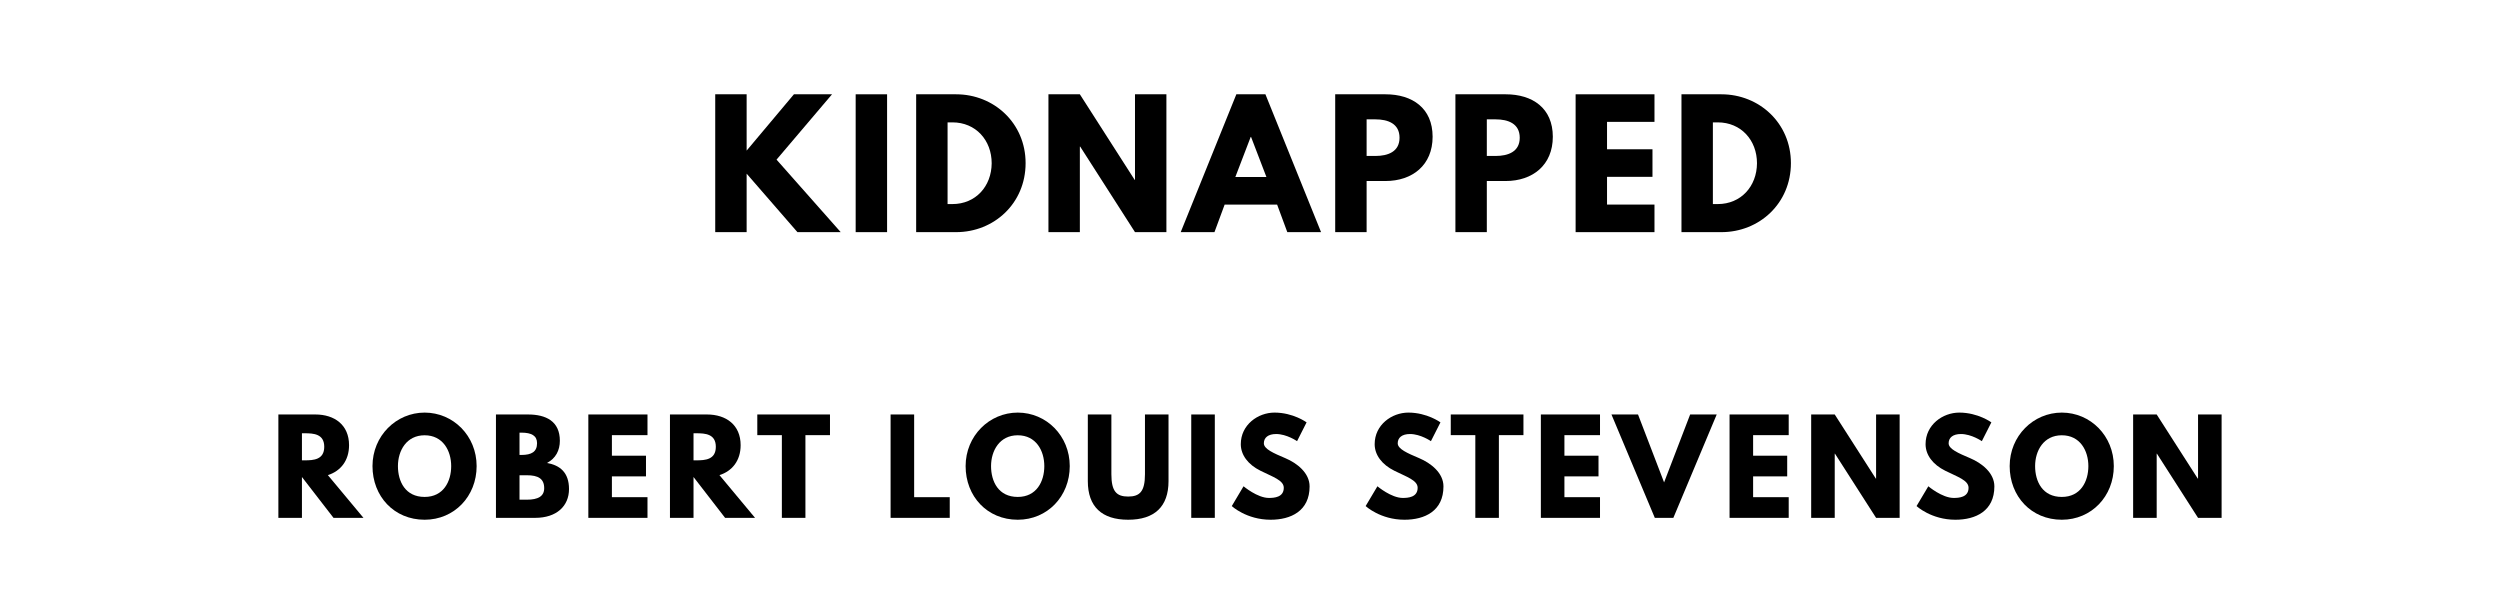
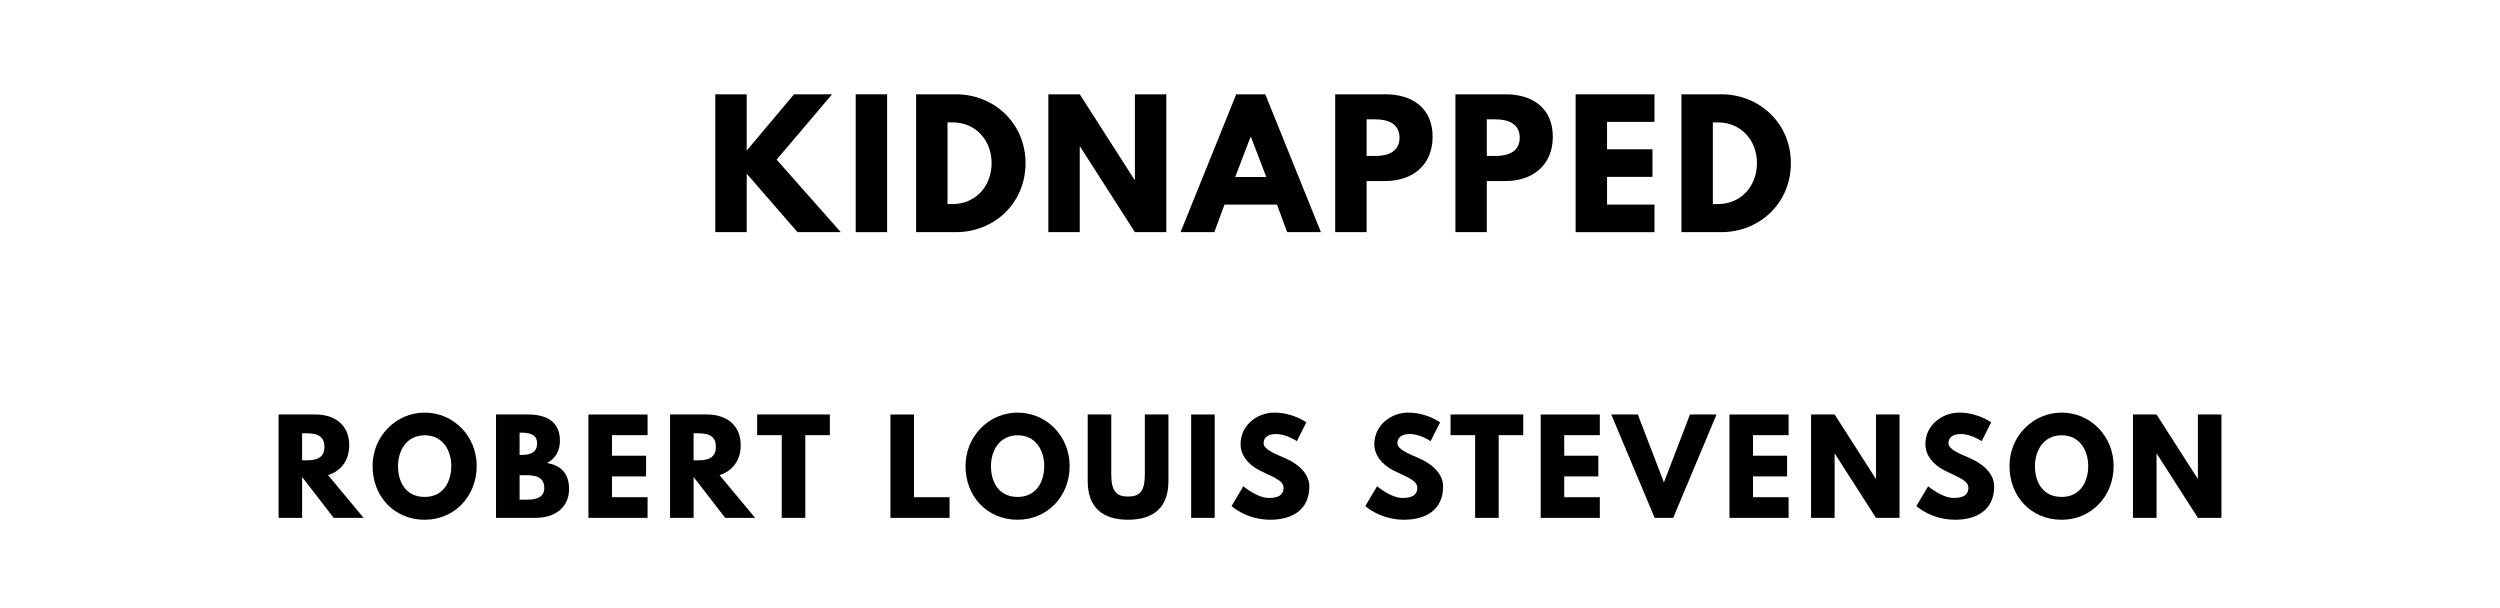
<svg xmlns="http://www.w3.org/2000/svg" version="1.1" viewBox="0 0 1400 340">
  <g aria-label="KIDNAPPED">
-     <path d="M 470.795,130 434.865,89.392 465.93,52.807 H 444.596 L 418.117,84.339 V 52.807 H 400.526 V 130 h 17.591 V 97.251 L 446.561,130 Z" />
-     <path d="M 496.765,52.807 H 479.174 V 130 h 17.591 z" />
-     <path d="M 513.048,52.807 V 130 h 22.363 c 21.24,0 38.924,-16.094 38.924,-38.643 0,-22.456 -17.778,-38.55 -38.924,-38.55 z M 530.639,114.281 V 68.526 h 2.713 c 13.099,0 21.988,10.012 21.988,22.924 -0.094,12.912 -8.982,22.83 -21.988,22.83 z" />
-     <path d="m 604.718,82.094 h 0.187 L 635.595,130 h 17.591 V 52.807 h -17.591 v 47.906 h -0.187 L 604.718,52.807 H 587.127 V 130 h 17.591 z" />
-     <path d="m 708.634,52.807 h -16.281 L 661.196,130 h 18.901 l 5.708,-15.439 H 715.184 L 720.892,130 h 18.901 z m 0.561,46.316 h -17.404 l 8.608,-22.456 h 0.187 z" />
-     <path d="M 747.712,52.807 V 130 h 17.591 v -28.632 h 10.573 c 15.064,0 26.386,-8.889 26.386,-24.795 0,-16 -11.322,-23.766 -26.386,-23.766 z m 17.591,34.526 V 66.842 h 4.959 c 6.924,0 13.474,2.339 13.474,10.292 0,7.86 -6.55,10.199 -13.474,10.199 z" />
-     <path d="M 815.029,52.807 V 130 h 17.591 v -28.632 h 10.573 c 15.064,0 26.386,-8.889 26.386,-24.795 0,-16 -11.322,-23.766 -26.386,-23.766 z m 17.591,34.526 V 66.842 h 4.959 c 6.924,0 13.474,2.339 13.474,10.292 0,7.86 -6.55,10.199 -13.474,10.199 z" />
-     <path d="M 926.51,52.807 H 882.346 V 130 h 44.164 v -15.439 h -26.573 V 99.029 h 25.45 V 83.591 h -25.45 V 68.246 h 26.573 z" />
-     <path d="M 941.623,52.807 V 130 h 22.363 c 21.24,0 38.924,-16.094 38.924,-38.643 0,-22.456 -17.778,-38.55 -38.924,-38.55 z M 959.213,114.281 V 68.526 h 2.713 c 13.099,0 21.988,10.012 21.988,22.924 -0.094,12.912 -8.982,22.83 -21.988,22.83 z" />
+     <path d="M470.83,130.00l-24.23,0.00l-28.44-32.75l0.00,32.75l-17.59,0.00l0.00-77.19l17.59,0.00l0.00,31.53l26.48-31.53l21.33,0.00l-31.06,36.58z" />
+     <path d="M496.79,52.81l0.00,77.19l-17.59,0.00l0.00-77.19l17.59,0.00z" />
+     <path d="M513.02,52.81l22.36,0.00c21.15,0.00,38.92,16.09,38.92,38.55c0.00,22.55-17.68,38.64-38.92,38.64l-22.36,0.00l0.00-77.19z  M530.61,114.28l2.71,0.00c13.01,0.00,21.89-9.92,21.99-22.83c0.00-12.91-8.89-22.92-21.99-22.92l-2.71,0.00l0.00,45.75z" />
+     <path d="M604.66,82.09l0.00,47.91l-17.59,0.00l0.00-77.19l17.59,0.00l30.69,47.91l0.19,0.00l0.00-47.91l17.59,0.00l0.00,77.19l-17.59,0.00l-30.69-47.91l-0.19,0.00z" />
+     <path d="M708.56,52.81l31.16,77.19l-18.90,0.00l-5.71-15.44l-29.38,0.00l-5.71,15.44l-18.90,0.00l31.16-77.19l16.28,0.00z  M709.12,99.12l-8.61-22.46l-0.19,0.00l-8.61,22.46l17.40,0.00z" />
+     <path d="M747.71,52.81l28.16,0.00c15.06,0.00,26.39,7.77,26.39,23.77c0.00,15.91-11.32,24.80-26.39,24.80l-10.57,0.00l0.00,28.63l-17.59,0.00l0.00-77.19z  M765.30,87.33l4.96,0.00c6.92,0.00,13.47-2.34,13.47-10.20c0.00-7.95-6.55-10.29-13.47-10.29l-4.96,0.00l0.00,20.49z" />
+     <path d="M815.03,52.81l28.16,0.00c15.06,0.00,26.39,7.77,26.39,23.77c0.00,15.91-11.32,24.80-26.39,24.80l-10.57,0.00l0.00,28.63l-17.59,0.00l0.00-77.19z  M832.62,87.33l4.96,0.00c6.92,0.00,13.47-2.34,13.47-10.20c0.00-7.95-6.55-10.29-13.47-10.29l-4.96,0.00l0.00,20.49z" />
+     <path d="M926.51,52.81l0.00,15.44l-26.57,0.00l0.00,15.35l25.45,0.00l0.00,15.44l-25.45,0.00l0.00,15.53l26.57,0.00l0.00,15.44l-44.16,0.00l0.00-77.19l44.16,0.00z" />
+     <path d="M941.61,52.81l22.36,0.00c21.15,0.00,38.92,16.09,38.92,38.55c0.00,22.55-17.68,38.64-38.92,38.64l-22.36,0.00l0.00-77.19z  M959.20,114.28l2.71,0.00c13.01,0.00,21.89-9.92,21.99-22.83c0.00-12.91-8.89-22.92-21.99-22.92l-2.71,0.00l0.00,45.75z" />
  </g>
  <g aria-label="ROBERT LOUIS STEVENSON">
-     <path d="M 155.891,232.105 V 290 h 13.193 V 267.123 L 186.768,290 h 16.772 L 183.61,266.07 c 7.088,-2.246 11.86,-8.07 11.86,-16.772 0,-11.368 -8.14,-17.193 -18.877,-17.193 z m 13.193,25.684 v -15.158 h 1.544 c 4.982,0 10.947,0.351 10.947,7.579 0,7.228 -5.965,7.579 -10.947,7.579 z" />
-     <path d="m 208.596,261.018 c 0,16.912 12.07,30.035 29.193,30.035 16.632,0 29.123,-13.123 29.123,-30.035 0,-16.912 -13.053,-29.965 -29.123,-29.965 -15.93,0 -29.193,13.053 -29.193,29.965 z m 14.246,0 c 0,-8.632 4.772,-17.263 14.947,-17.263 10.246,0 14.877,8.632 14.877,17.263 0,8.632 -4.351,17.263 -14.877,17.263 -10.807,0 -14.947,-8.632 -14.947,-17.263 z" />
-     <path d="M 277.733,232.105 V 290 h 21.965 c 12,0 18.947,-6.596 18.947,-16.14 0,-9.333 -5.123,-13.333 -12.351,-14.596 4.912,-2.526 7.228,-7.088 7.228,-12.421 0,-11.018 -7.86,-14.737 -17.825,-14.737 z m 13.193,22.667 V 242.281 h 1.053 c 5.754,0 8.772,1.754 8.772,5.895 0,4.842 -3.088,6.596 -8.772,6.596 z m 0,25.053 v -13.684 h 4.14 c 6.246,0 9.684,1.895 9.684,7.228 0,4.561 -3.439,6.456 -9.684,6.456 z" />
-     <path d="M 362.594,232.105 H 329.471 V 290 h 33.123 v -11.579 h -19.93 v -11.649 h 19.088 v -11.579 h -19.088 v -11.509 h 19.93 z" />
-     <path d="M 375.178,232.105 V 290 h 13.193 V 267.123 L 406.055,290 h 16.772 l -19.93,-23.93 c 7.088,-2.246 11.86,-8.07 11.86,-16.772 0,-11.368 -8.14,-17.193 -18.877,-17.193 z m 13.193,25.684 v -15.158 h 1.544 c 4.982,0 10.947,0.351 10.947,7.579 0,7.228 -5.965,7.579 -10.947,7.579 z" />
-     <path d="m 424.089,243.684 h 13.754 V 290 h 13.193 v -46.316 h 13.754 v -11.579 h -40.702 z" />
-     <path d="M 511.924,232.105 H 498.731 V 290 h 33.123 v -11.579 h -19.93 z" />
-     <path d="m 540.745,261.018 c 0,16.912 12.07,30.035 29.193,30.035 16.632,0 29.123,-13.123 29.123,-30.035 0,-16.912 -13.053,-29.965 -29.123,-29.965 -15.93,0 -29.193,13.053 -29.193,29.965 z m 14.246,0 c 0,-8.632 4.772,-17.263 14.947,-17.263 10.246,0 14.877,8.632 14.877,17.263 0,8.632 -4.351,17.263 -14.877,17.263 -10.807,0 -14.947,-8.632 -14.947,-17.263 z" />
-     <path d="m 654.373,232.105 h -13.193 v 33.474 c 0,9.684 -2.947,12.491 -9.404,12.491 -6.456,0 -9.404,-2.807 -9.404,-12.491 v -33.474 h -13.193 v 37.333 c 0,14.316 7.86,21.614 22.596,21.614 14.737,0 22.596,-7.298 22.596,-21.614 z" />
-     <path d="M 680.295,232.105 H 667.103 V 290 h 13.193 z" />
-     <path d="m 713.721,231.053 c -9.333,0 -18.877,6.877 -18.877,17.684 0,6.035 4.07,11.439 11.018,14.877 6.877,3.439 13.053,5.333 13.053,9.544 0,5.404 -5.474,5.684 -8.351,5.684 -6.456,0 -14.175,-6.526 -14.175,-6.526 l -6.596,11.088 c 0,0 8.211,7.649 21.754,7.649 11.298,0 21.825,-4.842 21.825,-18.667 0,-7.579 -7.088,-13.053 -13.544,-15.789 -6.596,-2.807 -12.07,-5.123 -12.07,-8.351 0,-3.158 2.386,-5.193 6.877,-5.193 5.965,0 11.719,4 11.719,4 l 5.333,-10.526 c 0,0 -7.439,-5.474 -17.965,-5.474 z" />
-     <path d="m 788.688,231.053 c -9.333,0 -18.877,6.877 -18.877,17.684 0,6.035 4.07,11.439 11.018,14.877 6.877,3.439 13.053,5.333 13.053,9.544 0,5.404 -5.474,5.684 -8.351,5.684 -6.456,0 -14.175,-6.526 -14.175,-6.526 l -6.596,11.088 c 0,0 8.211,7.649 21.754,7.649 11.298,0 21.825,-4.842 21.825,-18.667 0,-7.579 -7.088,-13.053 -13.544,-15.789 -6.596,-2.807 -12.07,-5.123 -12.07,-8.351 0,-3.158 2.386,-5.193 6.877,-5.193 5.965,0 11.719,4 11.719,4 l 5.333,-10.526 c 0,0 -7.439,-5.474 -17.965,-5.474 z" />
-     <path d="m 812.428,243.684 h 13.754 V 290 h 13.193 v -46.316 h 13.754 v -11.579 h -40.702 z" />
-     <path d="m 896.004,232.105 h -33.123 V 290 h 33.123 V 278.421 H 876.074 v -11.649 h 19.088 V 255.193 H 876.074 v -11.509 h 19.93 z" />
-     <path d="m 926.694,290 h 10.386 l 24.281,-57.895 h -14.877 l -14.596,38.035 -14.596,-38.035 h -14.877 z" />
-     <path d="M 1001.673,232.105 H 968.55 V 290 h 33.123 v -11.579 h -19.93 v -11.649 h 19.088 v -11.579 h -19.088 v -11.509 h 19.93 z" />
-     <path d="m 1027.45,254.07 h 0.14 L 1050.608,290 h 13.193 v -57.895 h -13.193 v 35.93 h -0.14 l -23.017,-35.93 h -13.193 V 290 h 13.193 z" />
-     <path d="m 1097.197,231.053 c -9.333,0 -18.877,6.877 -18.877,17.684 0,6.035 4.07,11.439 11.018,14.877 6.877,3.439 13.053,5.333 13.053,9.544 0,5.404 -5.474,5.684 -8.351,5.684 -6.456,0 -14.175,-6.526 -14.175,-6.526 l -6.596,11.088 c 0,0 8.21,7.649 21.754,7.649 11.298,0 21.825,-4.842 21.825,-18.667 0,-7.579 -7.088,-13.053 -13.544,-15.789 -6.596,-2.807 -12.07,-5.123 -12.07,-8.351 0,-3.158 2.386,-5.193 6.877,-5.193 5.965,0 11.719,4 11.719,4 l 5.333,-10.526 c 0,0 -7.439,-5.474 -17.965,-5.474 z" />
-     <path d="m 1125.416,261.018 c 0,16.912 12.07,30.035 29.193,30.035 16.632,0 29.123,-13.123 29.123,-30.035 0,-16.912 -13.053,-29.965 -29.123,-29.965 -15.93,0 -29.193,13.053 -29.193,29.965 z m 14.246,0 c 0,-8.632 4.772,-17.263 14.947,-17.263 10.246,0 14.877,8.632 14.877,17.263 0,8.632 -4.351,17.263 -14.877,17.263 -10.807,0 -14.947,-8.632 -14.947,-17.263 z" />
-     <path d="m 1207.746,254.07 h 0.14 L 1230.904,290 h 13.193 v -57.895 h -13.193 v 35.93 h -0.14 l -23.018,-35.93 h -13.193 V 290 h 13.193 z" />
+     <path d="M155.99,232.11l20.70,0.00c10.74,0.00,18.88,5.82,18.88,17.19c0.00,8.70-4.77,14.53-11.86,16.77l19.93,23.93l-16.77,0.00l-17.68-22.88l0.00,22.88l-13.19,0.00l0.00-57.89z  M169.18,257.79l1.54,0.00c4.98,0.00,10.95-0.35,10.95-7.58s-5.96-7.58-10.95-7.58l-1.54,0.00l0.00,15.16z" />
+     <path d="M208.64,261.02c0.00-16.91,13.26-29.96,29.19-29.96c16.07,0.00,29.12,13.05,29.12,29.96s-12.49,30.04-29.12,30.04c-17.12,0.00-29.19-13.12-29.19-30.04z  M222.89,261.02c0.00,8.63,4.14,17.26,14.95,17.26c10.53,0.00,14.88-8.63,14.88-17.26s-4.63-17.26-14.88-17.26c-10.18,0.00-14.95,8.63-14.95,17.26z" />
+     <path d="M277.78,232.11l17.96,0.00c9.96,0.00,17.82,3.72,17.82,14.74c0.00,5.33-2.32,9.89-7.23,12.42c7.23,1.26,12.35,5.26,12.35,14.60c0.00,9.54-6.95,16.14-18.95,16.14l-21.96,0.00l0.00-57.89z  M290.97,254.77l1.05,0.00c5.68,0.00,8.77-1.75,8.77-6.60c0.00-4.14-3.02-5.89-8.77-5.89l-1.05,0.00l0.00,12.49z  M290.97,279.82l4.14,0.00c6.25,0.00,9.68-1.89,9.68-6.46c0.00-5.33-3.44-7.23-9.68-7.23l-4.14,0.00l0.00,13.68z" />
+     <path d="M362.64,232.11l0.00,11.58l-19.93,0.00l0.00,11.51l19.09,0.00l0.00,11.58l-19.09,0.00l0.00,11.65l19.93,0.00l0.00,11.58l-33.12,0.00l0.00-57.89l33.12,0.00z" />
+     <path d="M375.22,232.11l20.70,0.00c10.74,0.00,18.88,5.82,18.88,17.19c0.00,8.70-4.77,14.53-11.86,16.77l19.93,23.93l-16.77,0.00l-17.68-22.88l0.00,22.88l-13.19,0.00l0.00-57.89z  M388.41,257.79l1.54,0.00c4.98,0.00,10.95-0.35,10.95-7.58s-5.96-7.58-10.95-7.58l-1.54,0.00l0.00,15.16z" />
+     <path d="M424.01,243.68l0.00-11.58l40.70,0.00l0.00,11.58l-13.75,0.00l0.00,46.32l-13.19,0.00l0.00-46.32l-13.75,0.00z" />
+     <path d="M511.83,232.11l0.00,46.32l19.93,0.00l0.00,11.58l-33.12,0.00l0.00-57.89l13.19,0.00z" />
+     <path d="M540.69,261.02c0.00-16.91,13.26-29.96,29.19-29.96c16.07,0.00,29.12,13.05,29.12,29.96s-12.49,30.04-29.12,30.04c-17.12,0.00-29.19-13.12-29.19-30.04z  M554.94,261.02c0.00,8.63,4.14,17.26,14.95,17.26c10.53,0.00,14.88-8.63,14.88-17.26s-4.63-17.26-14.88-17.26c-10.18,0.00-14.95,8.63-14.95,17.26z" />
+     <path d="M654.32,232.11l0.00,37.33c0.00,14.32-7.86,21.61-22.60,21.61s-22.60-7.30-22.60-21.61l0.00-37.33l13.19,0.00l0.00,33.47c0.00,9.68,2.95,12.49,9.40,12.49s9.40-2.81,9.40-12.49l0.00-33.47l13.19,0.00z" />
+     <path d="M680.24,232.11l0.00,57.89l-13.19,0.00l0.00-57.89l13.19,0.00z" />
+     <path d="M713.59,231.05c10.53,0.00,17.96,5.47,17.96,5.47l-5.33,10.53s-5.75-4.00-11.72-4.00c-4.49,0.00-6.88,2.04-6.88,5.19c0.00,3.23,5.47,5.54,12.07,8.35c6.46,2.74,13.54,8.21,13.54,15.79c0.00,13.82-10.53,18.67-21.82,18.67c-13.54,0.00-21.75-7.65-21.75-7.65l6.60-11.09s7.72,6.53,14.18,6.53c2.88,0.00,8.35-0.28,8.35-5.68c0.00-4.21-6.18-6.11-13.05-9.54c-6.95-3.44-11.02-8.84-11.02-14.88c0.00-10.81,9.54-17.68,18.88-17.68z" />
+     <path d="M788.50,231.05c10.53,0.00,17.96,5.47,17.96,5.47l-5.33,10.53s-5.75-4.00-11.72-4.00c-4.49,0.00-6.88,2.04-6.88,5.19c0.00,3.23,5.47,5.54,12.07,8.35c6.46,2.74,13.54,8.21,13.54,15.79c0.00,13.82-10.53,18.67-21.82,18.67c-13.54,0.00-21.75-7.65-21.75-7.65l6.60-11.09s7.72,6.53,14.18,6.53c2.88,0.00,8.35-0.28,8.35-5.68c0.00-4.21-6.18-6.11-13.05-9.54c-6.95-3.44-11.02-8.84-11.02-14.88c0.00-10.81,9.54-17.68,18.88-17.68z" />
+     <path d="M812.31,243.68l0.00-11.58l40.70,0.00l0.00,11.58l-13.75,0.00l0.00,46.32l-13.19,0.00l0.00-46.32l-13.75,0.00z" />
+     <path d="M895.90,232.11l0.00,11.58l-19.93,0.00l0.00,11.51l19.09,0.00l0.00,11.58l-19.09,0.00l0.00,11.65l19.93,0.00l0.00,11.58l-33.12,0.00l0.00-57.89l33.12,0.00z" />
+     <path d="M926.59,290.00l-24.28-57.89l14.88,0.00l14.60,38.04l14.60-38.04l14.88,0.00l-24.28,57.89l-10.39,0.00z" />
+     <path d="M1001.62,232.11l0.00,11.58l-19.93,0.00l0.00,11.51l19.09,0.00l0.00,11.58l-19.09,0.00l0.00,11.65l19.93,0.00l0.00,11.58l-33.12,0.00l0.00-57.89l33.12,0.00z" />
+     <path d="M1027.39,254.07l0.00,35.93l-13.19,0.00l0.00-57.89l13.19,0.00l23.02,35.93l0.14,0.00l0.00-35.93l13.19,0.00l0.00,57.89l-13.19,0.00l-23.02-35.93l-0.14,0.00z" />
+     <path d="M1097.10,231.05c10.53,0.00,17.96,5.47,17.96,5.47l-5.33,10.53s-5.75-4.00-11.72-4.00c-4.49,0.00-6.88,2.04-6.88,5.19c0.00,3.23,5.47,5.54,12.07,8.35c6.46,2.74,13.54,8.21,13.54,15.79c0.00,13.82-10.53,18.67-21.82,18.67c-13.54,0.00-21.75-7.65-21.75-7.65l6.60-11.09s7.72,6.53,14.18,6.53c2.88,0.00,8.35-0.28,8.35-5.68c0.00-4.21-6.18-6.11-13.05-9.54c-6.95-3.44-11.02-8.84-11.02-14.88c0.00-10.81,9.54-17.68,18.88-17.68z" />
+     <path d="M1125.32,261.02c0.00-16.91,13.26-29.96,29.19-29.96c16.07,0.00,29.12,13.05,29.12,29.96s-12.49,30.04-29.12,30.04c-17.12,0.00-29.19-13.12-29.19-30.04z  M1139.57,261.02c0.00,8.63,4.14,17.26,14.95,17.26c10.53,0.00,14.88-8.63,14.88-17.26s-4.63-17.26-14.88-17.26c-10.18,0.00-14.95,8.63-14.95,17.26z" />
+     <path d="M1207.66,254.07l0.00,35.93l-13.19,0.00l0.00-57.89l13.19,0.00l23.02,35.93l0.14,0.00l0.00-35.93l13.19,0.00l0.00,57.89l-13.19,0.00l-23.02-35.93l-0.14,0.00z" />
  </g>
</svg>
